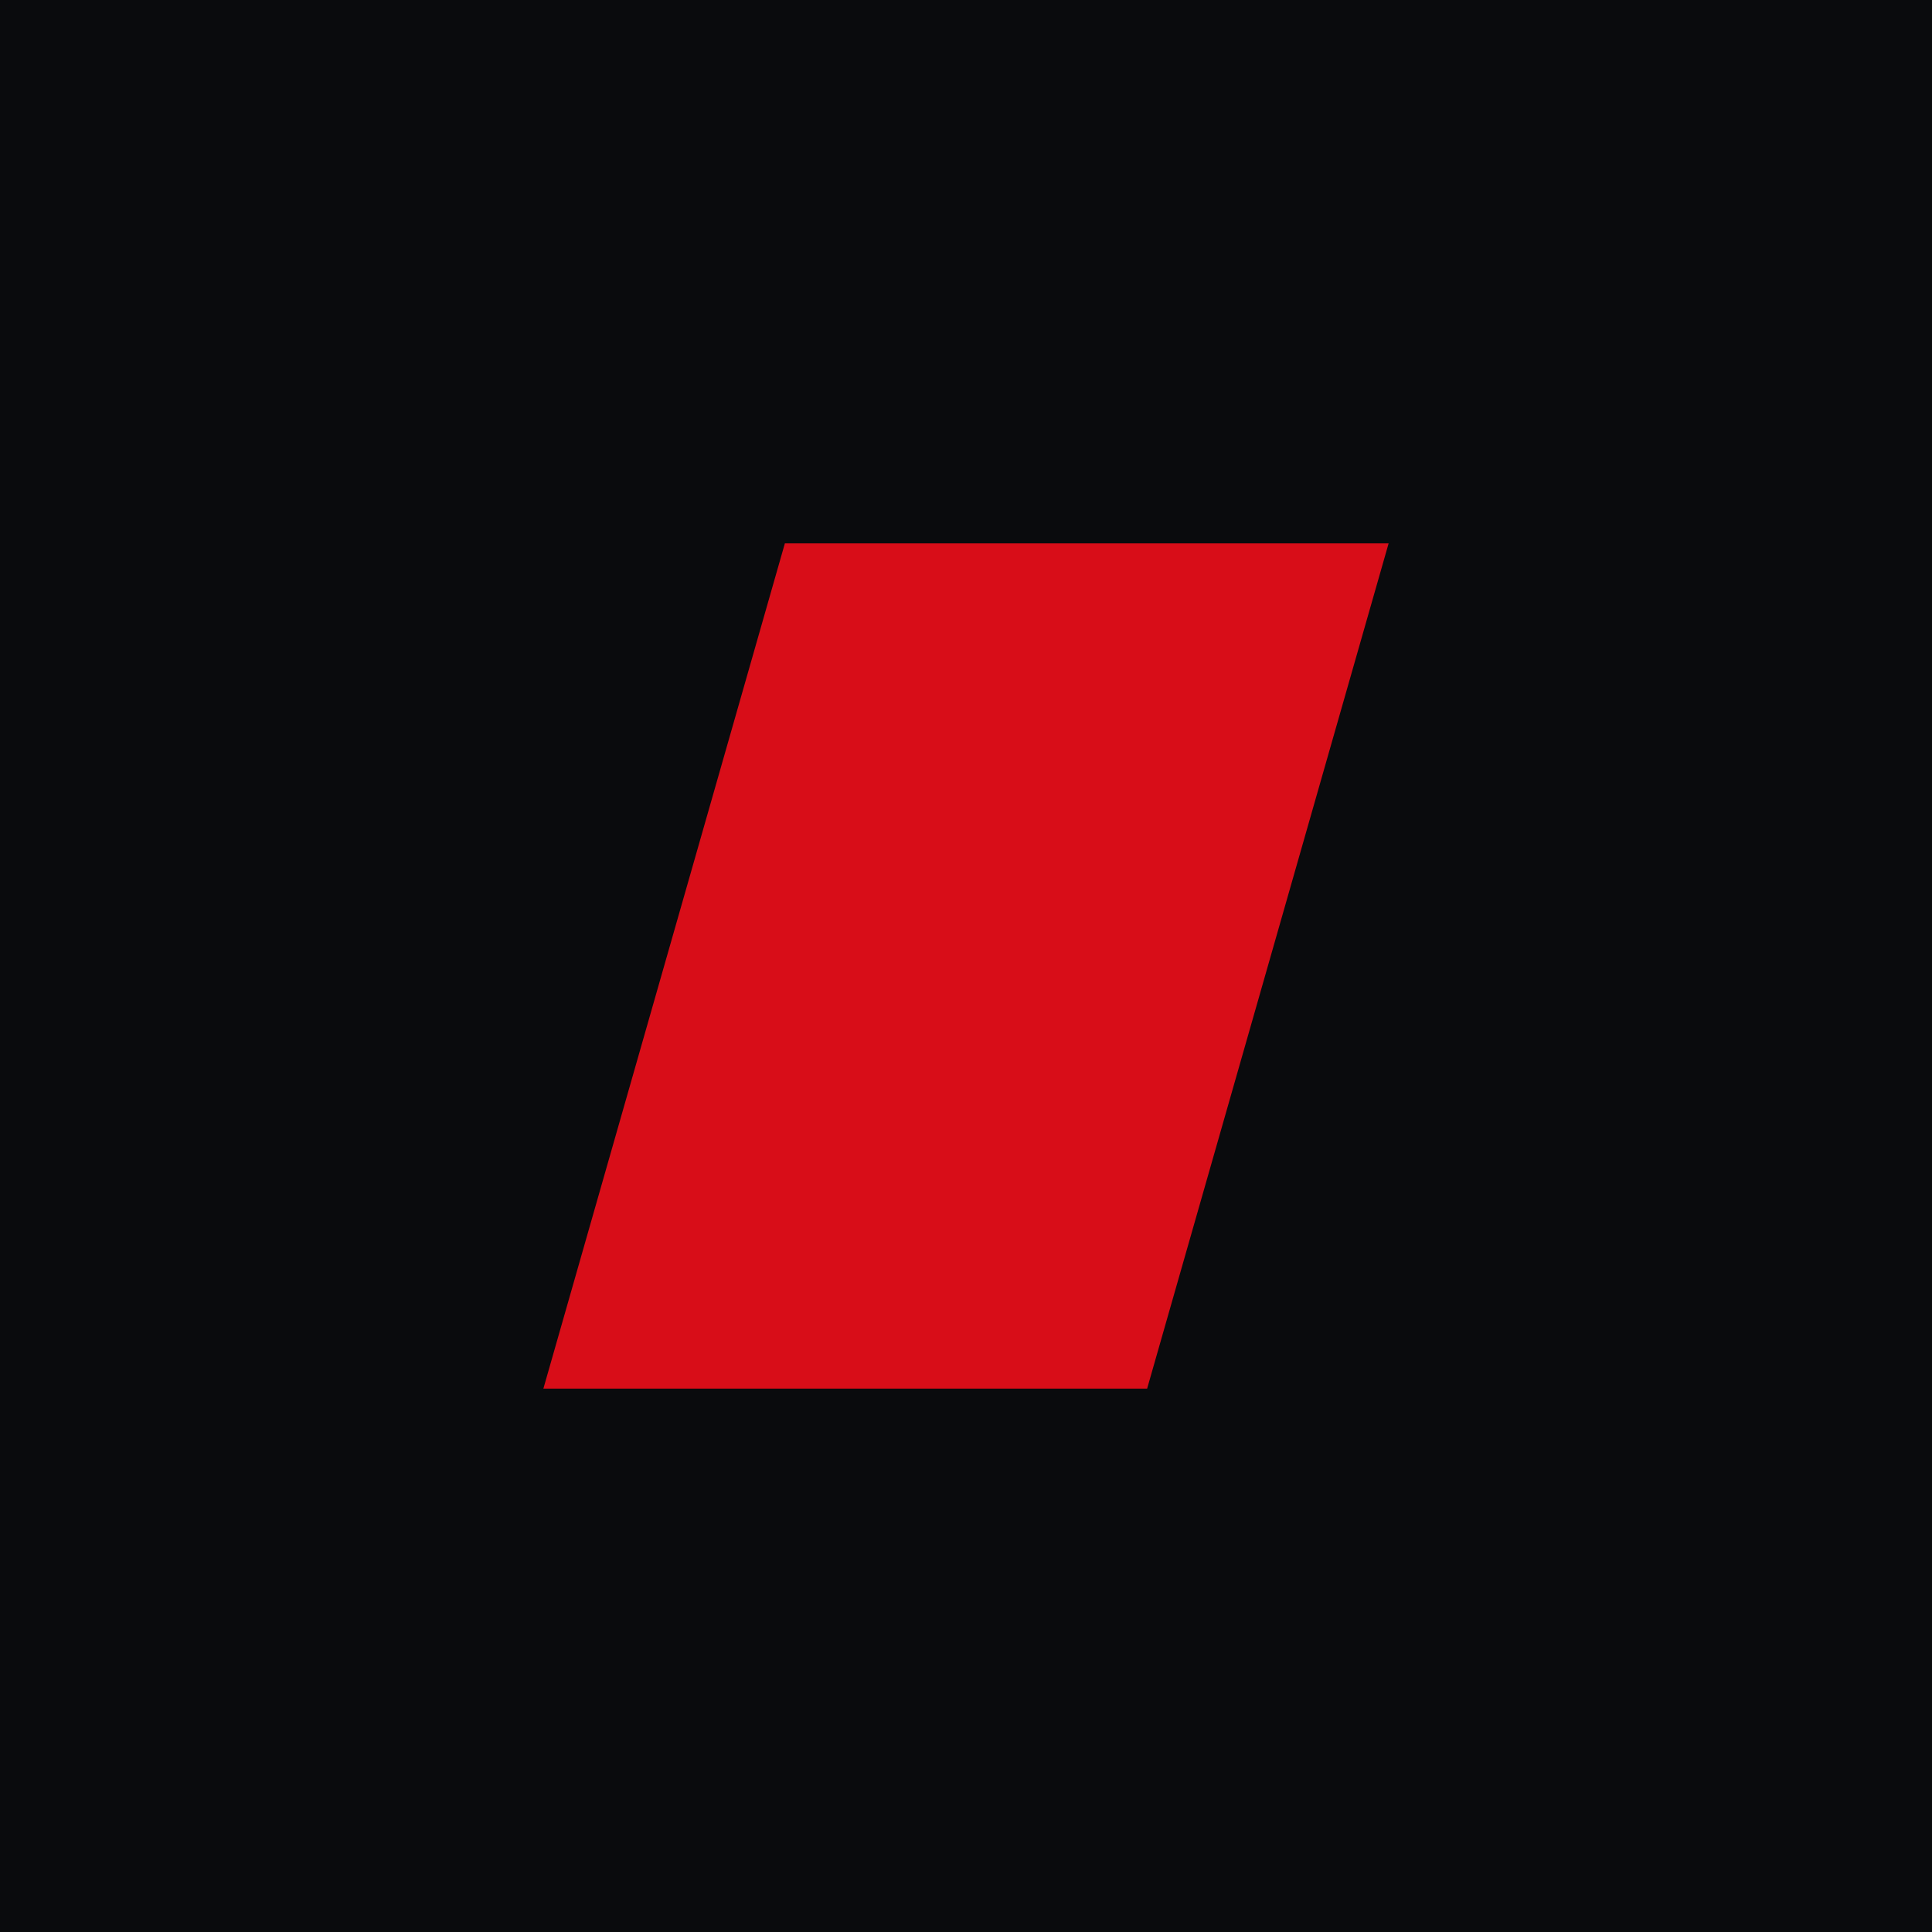
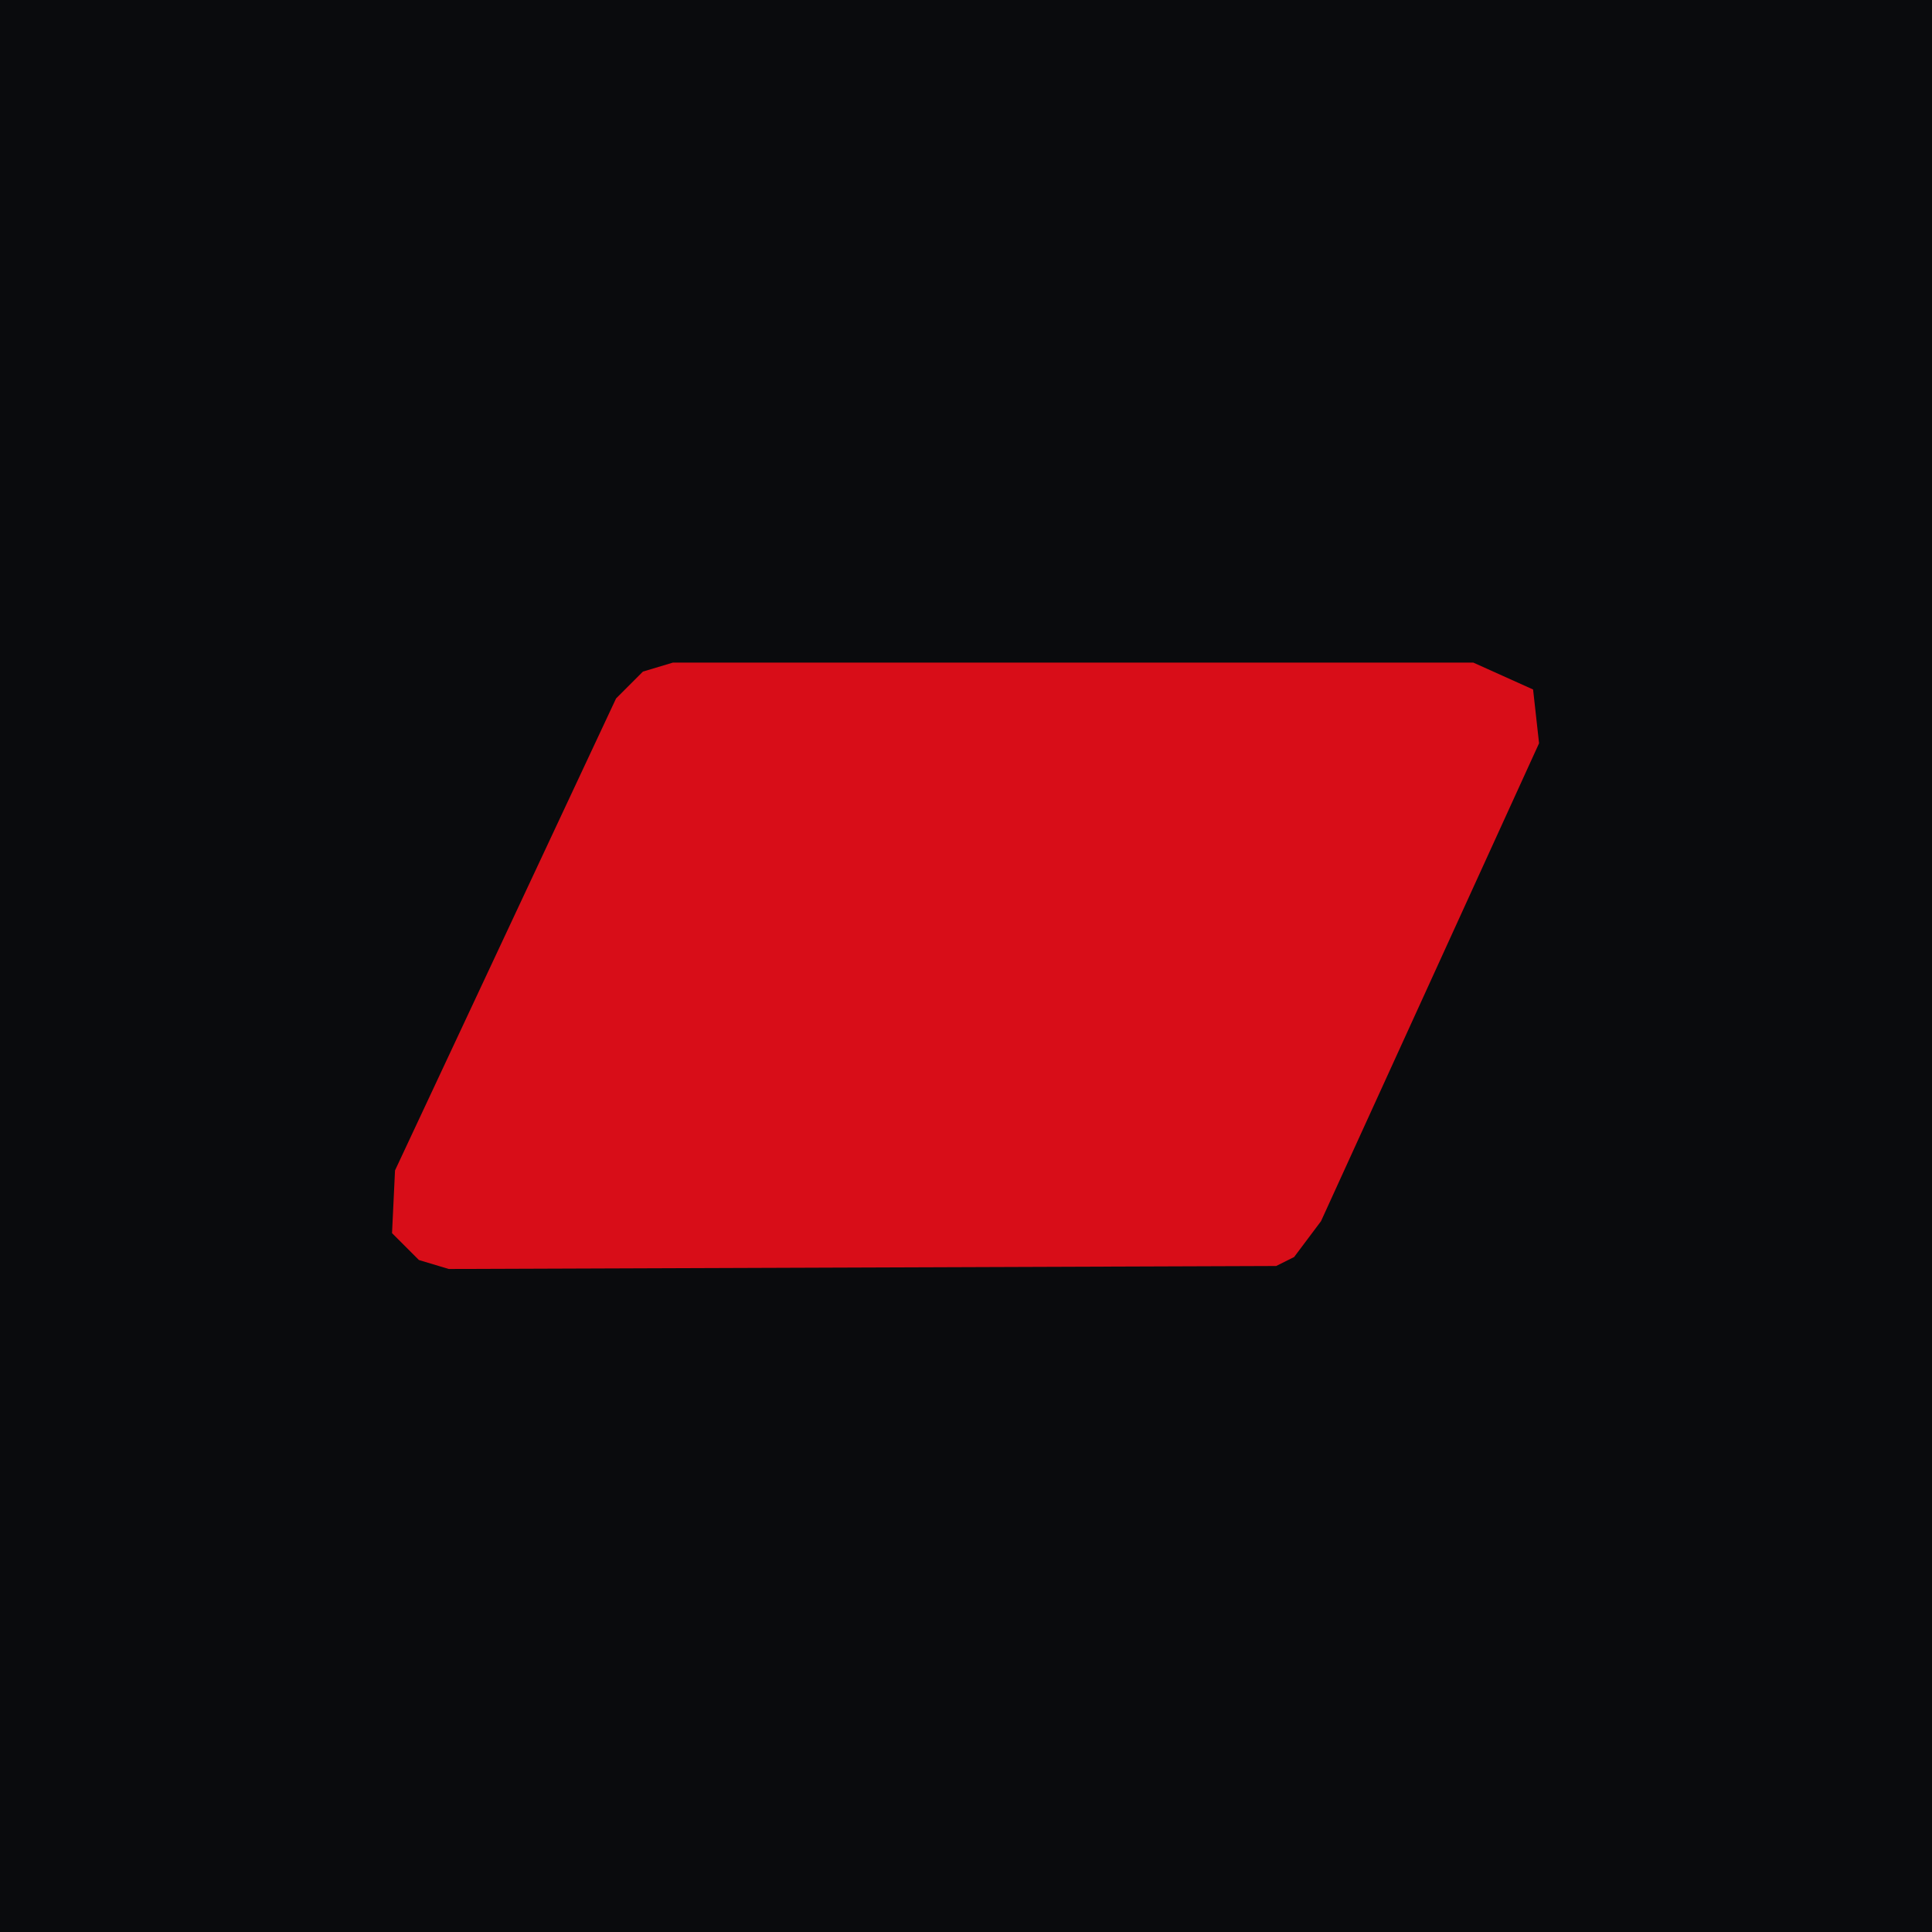
<svg xmlns="http://www.w3.org/2000/svg" viewBox="0 0 64 64" role="img" aria-label="Smartrepair Reutter">
  <rect width="64" height="64" fill="#0A0B0D" />
-   <path d="M26 18 h20 l-8 28 h-20 z" fill="#D80D18" />
+   <g transform="translate(-156.02 4.04) scale(0.3958)">
+     <path fill="#D80D18" fill-rule="evenodd" d="M450.5,45.25 L448.0,46.0 L445.75,48.25 L427.25,87.75 L427.0,93.0 L429.25,95.25 L431.75,96.0 L501.0,95.75 L502.5,95.0 L504.75,92.0 L523.0,52.0 L522.5,47.5 L517.5,45.25Z" />
+   </g>
</svg>
